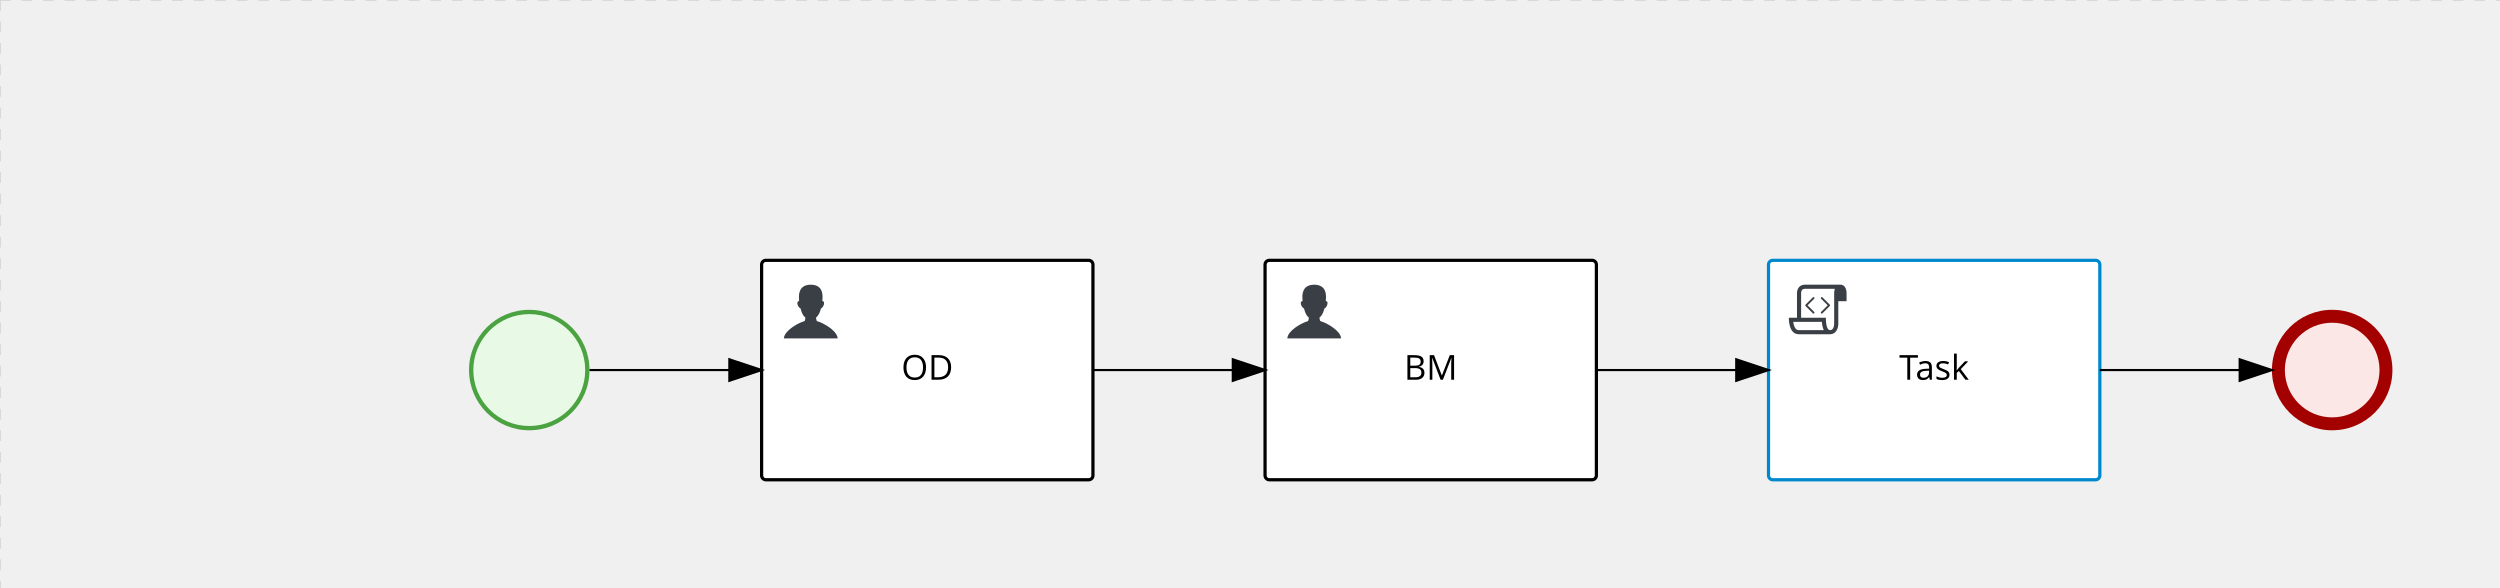
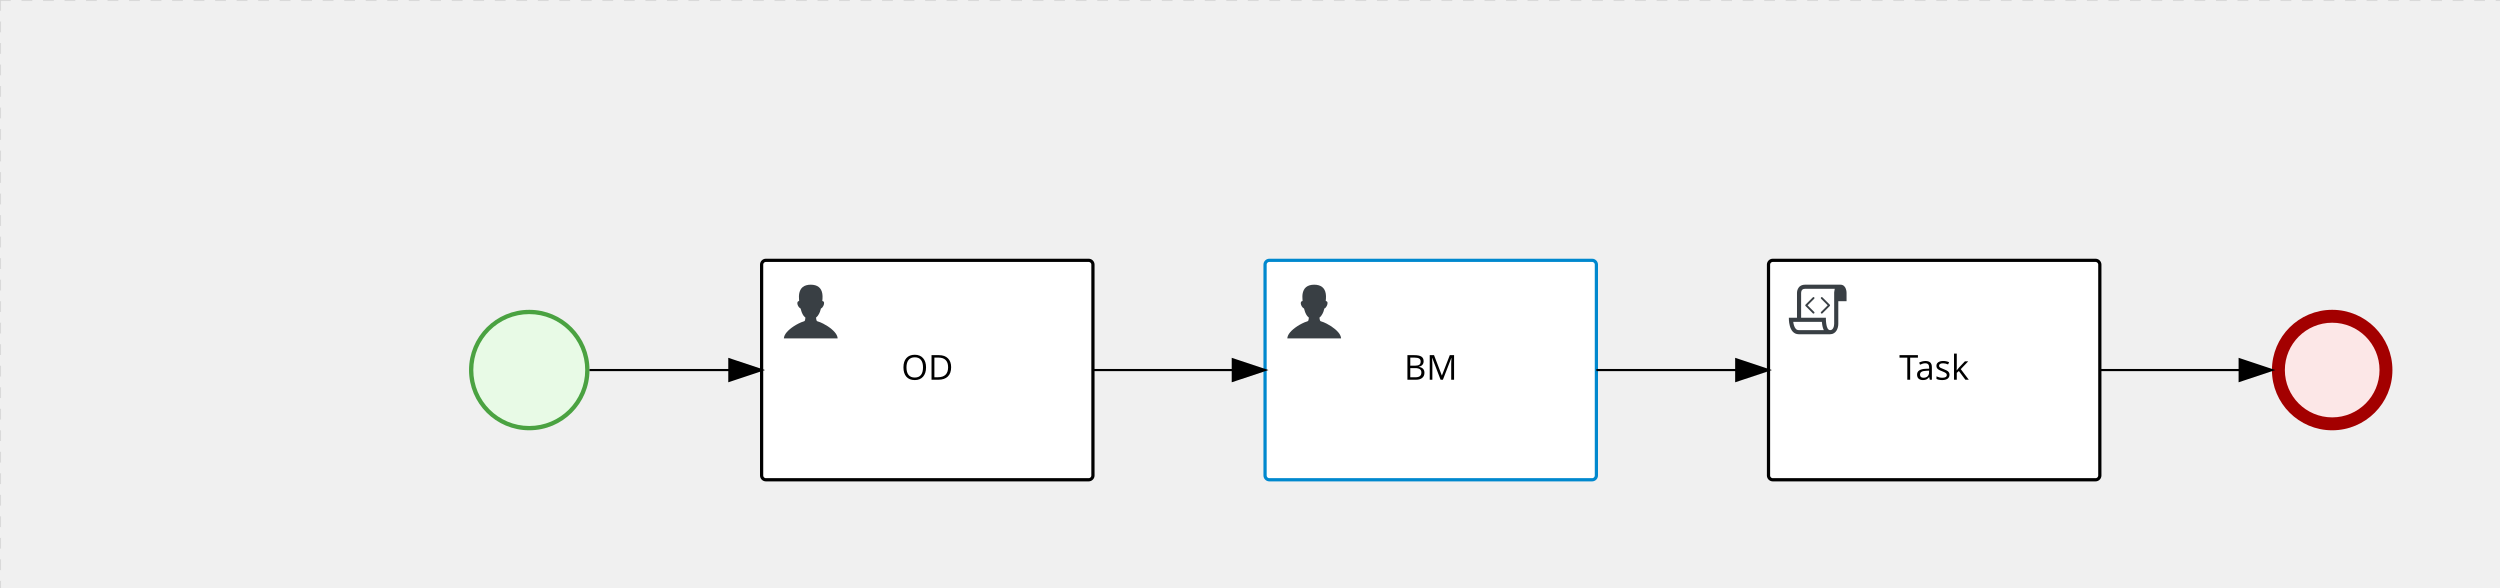
<svg xmlns="http://www.w3.org/2000/svg" version="1.1" width="1162" height="273" viewBox="0 0 1162 273">
  <defs />
  <g transform="matrix(1,0,0,1,0,0)">
    <g>
      <g>
        <g>
          <path fill="none" stroke="#d3d3d3" paint-order="fill stroke markers" d=" M 0 0 L 1200 0" stroke-miterlimit="10" stroke-opacity="0.8" stroke-dasharray="5" />
        </g>
        <g>
          <path fill="none" stroke="#d3d3d3" paint-order="fill stroke markers" d=" M 0 0 L 0 800" stroke-miterlimit="10" stroke-opacity="0.8" stroke-dasharray="5" />
        </g>
      </g>
      <g id="_C8F64A65-A2A6-481F-A463-EDD496FDF7E7" bpmn2nodeid="_C8F64A65-A2A6-481F-A463-EDD496FDF7E7" transform="matrix(1,0,0,1,1056,144)">
        <g>
          <path fill="none" stroke="none" />
        </g>
        <g transform="matrix(0.125,0,0,0.125,0,0)">
          <g transform="matrix(1,0,0,1,0,0)">
            <path fill="#fce7e7" stroke="none" id="_C8F64A65-A2A6-481F-A463-EDD496FDF7E7?shapeType=BACKGROUND" paint-order="stroke fill markers" d=" M 0 0 M 444 224 C 444 263.9 434.2 300.8 414.4 334.5 C 394.7 368.2 368 394.9 334.4 414.5 C 300.8 434.1 263.9 444 224 444 C 184.1 444 147.2 434.2 113.5 414.4 C 79.8 394.7 53.1 368 33.5 334.4 C 13.9 300.8 4 263.9 4 224 C 4 184.1 13.8 147.2 33.6 113.5 C 53.4 79.8 80.1 53.1 113.6 33.5 C 147.1 13.9 184.1 4 224 4 C 263.9 4 300.8 13.8 334.5 33.6 C 368.2 53.4 394.9 80.1 414.5 113.6 C 434.1 147.1 444 184.1 444 224 Z" />
          </g>
          <g>
            <g transform="matrix(1,0,0,1,0,0)">
              <g transform="matrix(1,0,0,1,0,0)">
                <path fill="#a30000" stroke="none" id="_C8F64A65-A2A6-481F-A463-EDD496FDF7E7?shapeType=BORDER&amp;renderType=FILL" paint-order="stroke fill markers" d=" M 0 0 M 224 0 C 100.3 0 0 100.3 0 224 C 0 347.7 100.3 448 224 448 C 347.7 448 448 347.7 448 224 C 448 100.3 347.7 0 224 0 Z M 0 0 M 224 400 C 126.8 400 48 321.2 48 224 C 48 126.8 126.8 48 224 48 C 321.2 48 400 126.8 400 224 C 400 321.2 321.2 400 224 400 Z" />
              </g>
            </g>
          </g>
        </g>
        <g transform="matrix(1,0,0,1,28,61)" />
      </g>
      <g id="_3A9A24EA-8BB1-4EBE-97B7-19C9E146E386" bpmn2nodeid="_3A9A24EA-8BB1-4EBE-97B7-19C9E146E386" transform="matrix(1,0,0,1,354,121)">
        <g>
          <path fill="none" stroke="none" />
        </g>
        <g transform="matrix(1,0,0,1,0,0)">
          <path fill="#ffffff" stroke="none" id="_3A9A24EA-8BB1-4EBE-97B7-19C9E146E386?shapeType=BACKGROUND" paint-order="stroke fill markers" d=" M 2 0 L 152 0 L 152 0 A 2 2 0 0 1 154 2 L 154 100 L 154 100 A 2 2 0 0 1 152 102 L 2 102 L 2 102 A 2 2 0 0 1 0 100 L 0 2 L 0 2 A 2 2 0 0 1 2 0 Z" />
        </g>
        <g transform="matrix(1,0,0,1,0,0)">
          <path fill="none" stroke="#000000" id="_3A9A24EA-8BB1-4EBE-97B7-19C9E146E386?shapeType=BORDER&amp;renderType=STROKE" paint-order="fill stroke markers" d=" M 2 0 L 152 0 L 152 0 A 2 2 0 0 1 154 2 L 154 100 L 154 100 A 2 2 0 0 1 152 102 L 2 102 L 2 102 A 2 2 0 0 1 0 100 L 0 2 L 0 2 A 2 2 0 0 1 2 0 Z" stroke-miterlimit="10" stroke-width="1.5" stroke-dasharray="" />
        </g>
        <g>
          <g transform="matrix(0.06,0,0,0.06,9.4,9.4)">
            <g transform="matrix(1,0,0,1,0,0)">
              <path fill="#393f44" stroke="none" id="_3A9A24EA-8BB1-4EBE-97B7-19C9E146E386_task__OAvW__qg4j" paint-order="stroke fill markers" d=" M 0 0 M 16 445.21 C 16 440.869 18.784 431.129 22.001 424.217 C 35.768 394.64 77.283 359.28 129 333.084 C 144.516 325.224 157.347 319.964 167.807 317.174 C 171.932 316.074 175.729 314.414 176.525 313.363 C 178.894 310.234 180.914 302.908 181.727 294.5 L 182.5 286.5 L 178.507 283.455 C 166.303 274.146 154.284 251.678 148.04 226.5 C 145.611 216.707 145.056 215.462 142.984 215.158 C 141.703 214.97 138.083 212.243 134.939 209.099 C 123.233 197.393 116.891 177.376 121.44 166.49 C 123.002 162.751 128.155 159.01 131.75 159.004 C 134.448 159 134.471 158.603 132.914 138.788 C 130.927 113.496 134.279 92.265 143.132 74.076 C 152.232 55.38 167.569 42.882 189.049 36.66 C 210.203 30.532 237.797 30.532 258.951 36.66 C 300.042 48.563 318.958 83.806 314.955 141 C 314.32 150.075 313.624 157.788 313.409 158.14 C 313.194 158.493 314.575 159.073 316.479 159.43 C 328.929 161.766 330.986 177.018 321.496 196.621 C 316.903 206.109 309.357 214.508 304.817 215.185 C 303.023 215.453 302.293 217.146 299.943 226.5 C 296.659 239.567 294.474 245.305 287.948 257.995 C 282.491 268.606 273.035 281.109 268.108 284.229 L 264.871 286.278 L 265.518 292.889 C 266.345 301.33 268.639 309.871 270.877 312.837 C 272.067 314.415 275.002 315.79 280.063 317.139 C 291.069 320.075 303.617 325.274 321 334.102 C 369.815 358.891 410.848 393.758 425.032 422.5 C 429.07 430.682 432 440.232 432 445.21 L 432 448 L 224 448 L 16 448 L 16 445.21 Z" />
            </g>
          </g>
        </g>
        <g transform="matrix(1,0,0,1,4.04,13.68)">
          <g transform="matrix(0.04,0,0,0.04,63.36,69.12)">
            <g transform="matrix(1,0,0,1,0,0)">
              <path fill="none" stroke="none" />
            </g>
            <g transform="matrix(1,0,0,1,0,0)">
              <path fill="none" stroke="none" />
            </g>
          </g>
        </g>
        <g transform="matrix(1,0,0,1,64.9375,43.5)">
          <text fill="#000000" stroke="none" font-family="Open Sans" font-size="12pt" font-style="normal" font-weight="normal" text-decoration="normal" x="12.062" y="12" text-anchor="middle" dominant-baseline="alphabetic">OD</text>
        </g>
      </g>
      <g id="_8467362B-2E9A-449C-91AA-B09A1C97F8DE" bpmn2nodeid="_8467362B-2E9A-449C-91AA-B09A1C97F8DE" transform="matrix(1,0,0,1,822,121)">
        <g>
          <path fill="none" stroke="none" />
        </g>
        <g transform="matrix(1,0,0,1,0,0)">
          <path fill="#ffffff" stroke="none" id="_8467362B-2E9A-449C-91AA-B09A1C97F8DE?shapeType=BACKGROUND" paint-order="stroke fill markers" d=" M 2 0 L 152 0 L 152 0 A 2 2 0 0 1 154 2 L 154 100 L 154 100 A 2 2 0 0 1 152 102 L 2 102 L 2 102 A 2 2 0 0 1 0 100 L 0 2 L 0 2 A 2 2 0 0 1 2 0 Z" />
        </g>
        <g transform="matrix(1,0,0,1,0,0)">
-           <path fill="none" stroke="rgb(0,136,206)" id="_8467362B-2E9A-449C-91AA-B09A1C97F8DE?shapeType=BORDER&amp;renderType=STROKE" paint-order="fill stroke markers" d=" M 2 0 L 152 0 L 152 0 A 2 2 0 0 1 154 2 L 154 100 L 154 100 A 2 2 0 0 1 152 102 L 2 102 L 2 102 A 2 2 0 0 1 0 100 L 0 2 L 0 2 A 2 2 0 0 1 2 0 Z" stroke-miterlimit="10" stroke-width="1.5" stroke-dasharray="" />
+           <path fill="none" stroke="#000000" id="_8467362B-2E9A-449C-91AA-B09A1C97F8DE?shapeType=BORDER&amp;renderType=STROKE" paint-order="fill stroke markers" d=" M 2 0 L 152 0 L 152 0 A 2 2 0 0 1 154 2 L 154 100 L 154 100 A 2 2 0 0 1 152 102 L 2 102 L 2 102 A 2 2 0 0 1 0 100 L 0 2 L 0 2 A 2 2 0 0 1 2 0 Z" stroke-miterlimit="10" stroke-width="1.5" stroke-dasharray="" />
        </g>
        <g>
          <g transform="matrix(0.06,0,0,0.06,9.4,9.4)">
            <g transform="matrix(1,0,0,1,0,0)">
              <path fill="#393f44" stroke="none" id="_8467362B-2E9A-449C-91AA-B09A1C97F8DE_task__aSED__Uvb0" paint-order="stroke fill markers" d=" M 0 0 M 197.3 130.2 C 194.4 127.3 189.6 127.3 186.7 130.2 L 130.2 186.7 C 127.3 189.6 127.3 194.4 130.2 197.3 L 186.7 253.8 C 188.1 255.3 190.1 256 192 256 C 193.9 256 195.9 255.3 197.3 253.7 C 200.2 250.8 200.2 246 197.3 243.1 L 146.2 192 L 197.3 140.8 C 200.2 137.9 200.2 133.1 197.3 130.2 Z" />
            </g>
            <g transform="matrix(1,0,0,1,0,0)">
              <path fill="#393f44" stroke="none" id="_8467362B-2E9A-449C-91AA-B09A1C97F8DE_task__aSED__LwQ9" paint-order="stroke fill markers" d=" M 0 0 M 261.3 130.2 C 258.4 127.3 253.6 127.3 250.7 130.2 C 247.8 133.1 247.8 137.9 250.7 140.8 L 301.8 191.9 L 250.7 243 C 247.8 245.9 247.8 250.7 250.7 253.6 C 252.1 255.3 254.1 256 256 256 C 257.9 256 259.9 255.3 261.3 253.8 L 317.8 197.3 C 320.7 194.4 320.7 189.6 317.8 186.7 L 261.3 130.2 Z" />
            </g>
            <g transform="matrix(1,0,0,1,0,0)">
              <path fill="#393f44" stroke="none" id="_8467362B-2E9A-449C-91AA-B09A1C97F8DE_task__aSED__C8ql" paint-order="stroke fill markers" d=" M 0 0 M 400 32 C 400 32 152.8 32 128 32 C 62 32 64 96 64 96 L 64 288 L 1 288 C 1 288 -4 416 78 416 L 320 416 C 368 416 384 368 384 336 C 384 314.2 384 224.4 384 160 L 448 160 L 448 96 C 448 96 449 32 400 32 Z M 0 0 M 78 383.9 C 68.5 383.9 61.6 381.1 55.5 374.9 C 43.4 362.4 37.5 339.6 34.9 320 L 256.9 320 C 257.1 322.7 257.3 325.4 257.6 328.2 C 260 351.6 264.7 370.1 271.9 383.9 L 78 383.9 L 78 383.9 Z M 0 0 M 352 336 C 352 345.9 349.6 360.3 342.9 371 C 337.2 380.1 330.4 384 320 384 C 285 384 288 288 288 288 L 96 288 L 96 96 L 96 95.9 L 96 95.1 C 96 90.6 97.6 78.3 104.7 71.2 C 106.5 69.4 111.9 64 128 64 L 356.5 64 C 354.4 72.8 352.8 81.8 352.2 89.9 C 352.2 90.5 352.1 91.1 352.1 91.7 C 352.1 92 352.1 92.3 352.1 92.6 C 352 94.8 352 96 352 96 L 352 160 L 352 336 Z" />
            </g>
          </g>
        </g>
        <g transform="matrix(1,0,0,1,60.75,43.5)">
          <text fill="#000000" stroke="none" font-family="Open Sans" font-size="12pt" font-style="normal" font-weight="normal" text-decoration="normal" x="16.25" y="12" text-anchor="middle" dominant-baseline="alphabetic">Task</text>
        </g>
      </g>
      <g id="_AFB39020-D200-4ECF-8752-602D32135B31" bpmn2nodeid="_AFB39020-D200-4ECF-8752-602D32135B31" transform="matrix(1,0,0,1,588,121)">
        <g>
          <path fill="none" stroke="none" />
        </g>
        <g transform="matrix(1,0,0,1,0,0)">
          <path fill="#ffffff" stroke="none" id="_AFB39020-D200-4ECF-8752-602D32135B31?shapeType=BACKGROUND" paint-order="stroke fill markers" d=" M 2 0 L 152 0 L 152 0 A 2 2 0 0 1 154 2 L 154 100 L 154 100 A 2 2 0 0 1 152 102 L 2 102 L 2 102 A 2 2 0 0 1 0 100 L 0 2 L 0 2 A 2 2 0 0 1 2 0 Z" />
        </g>
        <g transform="matrix(1,0,0,1,0,0)">
-           <path fill="none" stroke="rgb(0,0,0)" id="_AFB39020-D200-4ECF-8752-602D32135B31?shapeType=BORDER&amp;renderType=STROKE" paint-order="fill stroke markers" d=" M 2 0 L 152 0 L 152 0 A 2 2 0 0 1 154 2 L 154 100 L 154 100 A 2 2 0 0 1 152 102 L 2 102 L 2 102 A 2 2 0 0 1 0 100 L 0 2 L 0 2 A 2 2 0 0 1 2 0 Z" stroke-miterlimit="10" stroke-width="1.5" stroke-dasharray="" />
+           <path fill="none" stroke="rgb(0,136,206)" id="_AFB39020-D200-4ECF-8752-602D32135B31?shapeType=BORDER&amp;renderType=STROKE" paint-order="fill stroke markers" d=" M 2 0 L 152 0 L 152 0 A 2 2 0 0 1 154 2 L 154 100 L 154 100 A 2 2 0 0 1 152 102 L 2 102 L 2 102 A 2 2 0 0 1 0 100 L 0 2 L 0 2 A 2 2 0 0 1 2 0 Z" stroke-miterlimit="10" stroke-width="1.5" stroke-dasharray="" />
        </g>
        <g>
          <g transform="matrix(0.06,0,0,0.06,9.4,9.4)">
            <g transform="matrix(1,0,0,1,0,0)">
              <path fill="#393f44" stroke="none" id="_AFB39020-D200-4ECF-8752-602D32135B31_task__OAvW__qg4j" paint-order="stroke fill markers" d=" M 0 0 M 16 445.21 C 16 440.869 18.784 431.129 22.001 424.217 C 35.768 394.64 77.283 359.28 129 333.084 C 144.516 325.224 157.347 319.964 167.807 317.174 C 171.932 316.074 175.729 314.414 176.525 313.363 C 178.894 310.234 180.914 302.908 181.727 294.5 L 182.5 286.5 L 178.507 283.455 C 166.303 274.146 154.284 251.678 148.04 226.5 C 145.611 216.707 145.056 215.462 142.984 215.158 C 141.703 214.97 138.083 212.243 134.939 209.099 C 123.233 197.393 116.891 177.376 121.44 166.49 C 123.002 162.751 128.155 159.01 131.75 159.004 C 134.448 159 134.471 158.603 132.914 138.788 C 130.927 113.496 134.279 92.265 143.132 74.076 C 152.232 55.38 167.569 42.882 189.049 36.66 C 210.203 30.532 237.797 30.532 258.951 36.66 C 300.042 48.563 318.958 83.806 314.955 141 C 314.32 150.075 313.624 157.788 313.409 158.14 C 313.194 158.493 314.575 159.073 316.479 159.43 C 328.929 161.766 330.986 177.018 321.496 196.621 C 316.903 206.109 309.357 214.508 304.817 215.185 C 303.023 215.453 302.293 217.146 299.943 226.5 C 296.659 239.567 294.474 245.305 287.948 257.995 C 282.491 268.606 273.035 281.109 268.108 284.229 L 264.871 286.278 L 265.518 292.889 C 266.345 301.33 268.639 309.871 270.877 312.837 C 272.067 314.415 275.002 315.79 280.063 317.139 C 291.069 320.075 303.617 325.274 321 334.102 C 369.815 358.891 410.848 393.758 425.032 422.5 C 429.07 430.682 432 440.232 432 445.21 L 432 448 L 224 448 L 16 448 L 16 445.21 Z" />
            </g>
          </g>
        </g>
        <g transform="matrix(1,0,0,1,4.04,13.68)">
          <g transform="matrix(0.04,0,0,0.04,63.36,69.12)">
            <g transform="matrix(1,0,0,1,0,0)">
              <path fill="none" stroke="none" />
            </g>
            <g transform="matrix(1,0,0,1,0,0)">
              <path fill="none" stroke="none" />
            </g>
          </g>
        </g>
        <g transform="matrix(1,0,0,1,64.59375,43.5)">
          <text fill="#000000" stroke="none" font-family="Open Sans" font-size="12pt" font-style="normal" font-weight="normal" text-decoration="normal" x="12.406" y="12" text-anchor="middle" dominant-baseline="alphabetic">BM</text>
        </g>
      </g>
      <g id="_53C0D9A5-F55F-4592-A705-DEEE1A9610CB" bpmn2nodeid="_53C0D9A5-F55F-4592-A705-DEEE1A9610CB" transform="matrix(1,0,0,1,218,144)">
        <g>
          <path fill="none" stroke="none" />
        </g>
        <g transform="matrix(0.125,0,0,0.125,0,0)">
          <g transform="matrix(1,0,0,1,0,0)">
            <path fill="#e8fae6" stroke="none" id="_53C0D9A5-F55F-4592-A705-DEEE1A9610CB?shapeType=BACKGROUND" paint-order="stroke fill markers" d=" M 0 0 M 444 224 C 444 263.9 434.2 300.8 414.4 334.5 C 394.7 368.2 368 394.9 334.4 414.5 C 300.8 434.1 263.9 444 224 444 C 184.1 444 147.2 434.2 113.5 414.4 C 79.8 394.7 53.1 368 33.5 334.4 C 13.9 300.8 4 263.9 4 224 C 4 184.1 13.8 147.2 33.6 113.5 C 53.4 79.8 80.1 53.1 113.6 33.5 C 147.1 13.9 184.1 4 224 4 C 263.9 4 300.8 13.8 334.5 33.6 C 368.2 53.4 394.9 80.1 414.5 113.6 C 434.1 147.1 444 184.1 444 224 Z" />
          </g>
          <g>
            <g transform="matrix(1,0,0,1,0,0)">
              <g transform="matrix(1,0,0,1,0,0)">
                <path fill="#4aa241" stroke="none" id="_53C0D9A5-F55F-4592-A705-DEEE1A9610CB?shapeType=BORDER&amp;renderType=FILL" paint-order="stroke fill markers" d=" M 0 0 M 224 0 C 100.3 0 0 100.3 0 224 C 0 347.7 100.3 448 224 448 C 347.7 448 448 347.7 448 224 C 448 100.3 347.7 0 224 0 Z M 0 0 M 224 432 C 109.1 432 16 338.9 16 224 C 16 109.1 109.1 16 224 16 C 338.9 16 432 109.1 432 224 C 432 338.9 338.9 432 224 432 Z" />
              </g>
            </g>
          </g>
        </g>
        <g transform="matrix(1,0,0,1,28,61)" />
      </g>
      <g id="_DDAD0932-384E-4DF1-9C39-44B4020CEE08" bpmn2nodeid="_DDAD0932-384E-4DF1-9C39-44B4020CEE08">
        <g>
          <path fill="none" stroke="#000000" paint-order="fill stroke markers" d=" M 274 172 L 339 172" stroke-miterlimit="10" stroke-dasharray="" />
        </g>
        <g transform="matrix(1,0,0,1,274,172)" />
        <g transform="matrix(6.123233995736766e-17,1,-1,6.123233995736766e-17,354,167)">
          <path fill="#000000" stroke="#000000" paint-order="fill stroke markers" d=" M 10 15 L 0 15 L 5 0 Z" stroke-miterlimit="10" stroke-dasharray="" />
        </g>
        <g transform="matrix(1,0,0,1,274,162)" />
      </g>
      <g id="_507C523B-AFFE-4E19-9F09-1620C4092B34" bpmn2nodeid="_507C523B-AFFE-4E19-9F09-1620C4092B34">
        <g>
          <path fill="none" stroke="#000000" paint-order="fill stroke markers" d=" M 508 172 L 573 172" stroke-miterlimit="10" stroke-dasharray="" />
        </g>
        <g transform="matrix(1,0,0,1,508,172)" />
        <g transform="matrix(6.123233995736766e-17,1,-1,6.123233995736766e-17,588,167)">
          <path fill="#000000" stroke="#000000" paint-order="fill stroke markers" d=" M 10 15 L 0 15 L 5 0 Z" stroke-miterlimit="10" stroke-dasharray="" />
        </g>
        <g transform="matrix(1,0,0,1,508,162)" />
      </g>
      <g id="_6181175B-55F8-4A67-97F9-2C5EC9A3C85C" bpmn2nodeid="_6181175B-55F8-4A67-97F9-2C5EC9A3C85C">
        <g>
          <path fill="none" stroke="#000000" paint-order="fill stroke markers" d=" M 742 172 L 807 172" stroke-miterlimit="10" stroke-dasharray="" />
        </g>
        <g transform="matrix(1,0,0,1,742,172)" />
        <g transform="matrix(6.123233995736766e-17,1,-1,6.123233995736766e-17,822,167)">
          <path fill="#000000" stroke="#000000" paint-order="fill stroke markers" d=" M 10 15 L 0 15 L 5 0 Z" stroke-miterlimit="10" stroke-dasharray="" />
        </g>
        <g transform="matrix(1,0,0,1,742,162)" />
      </g>
      <g id="_EA41FB61-1D09-450A-8F4A-78B3F9888399" bpmn2nodeid="_EA41FB61-1D09-450A-8F4A-78B3F9888399">
        <g>
          <path fill="none" stroke="#000000" paint-order="fill stroke markers" d=" M 976 172 L 1041 172" stroke-miterlimit="10" stroke-dasharray="" />
        </g>
        <g transform="matrix(1,0,0,1,976,172)" />
        <g transform="matrix(6.123233995736766e-17,1,-1,6.123233995736766e-17,1056,167)">
          <path fill="#000000" stroke="#000000" paint-order="fill stroke markers" d=" M 10 15 L 0 15 L 5 0 Z" stroke-miterlimit="10" stroke-dasharray="" />
        </g>
        <g transform="matrix(1,0,0,1,976,162)" />
      </g>
      <g transform="matrix(1,0,0,1,1056,144)" />
      <g transform="matrix(1,0,0,1,354,121)" />
+       <g transform="matrix(1,0,0,1,822,121)" />
      <g transform="matrix(1,0,0,1,218,144)" />
      <g transform="matrix(1,0,0,1,588,121)" />
-       <g transform="matrix(1,0,0,1,822,121)" />
    </g>
  </g>
</svg>
